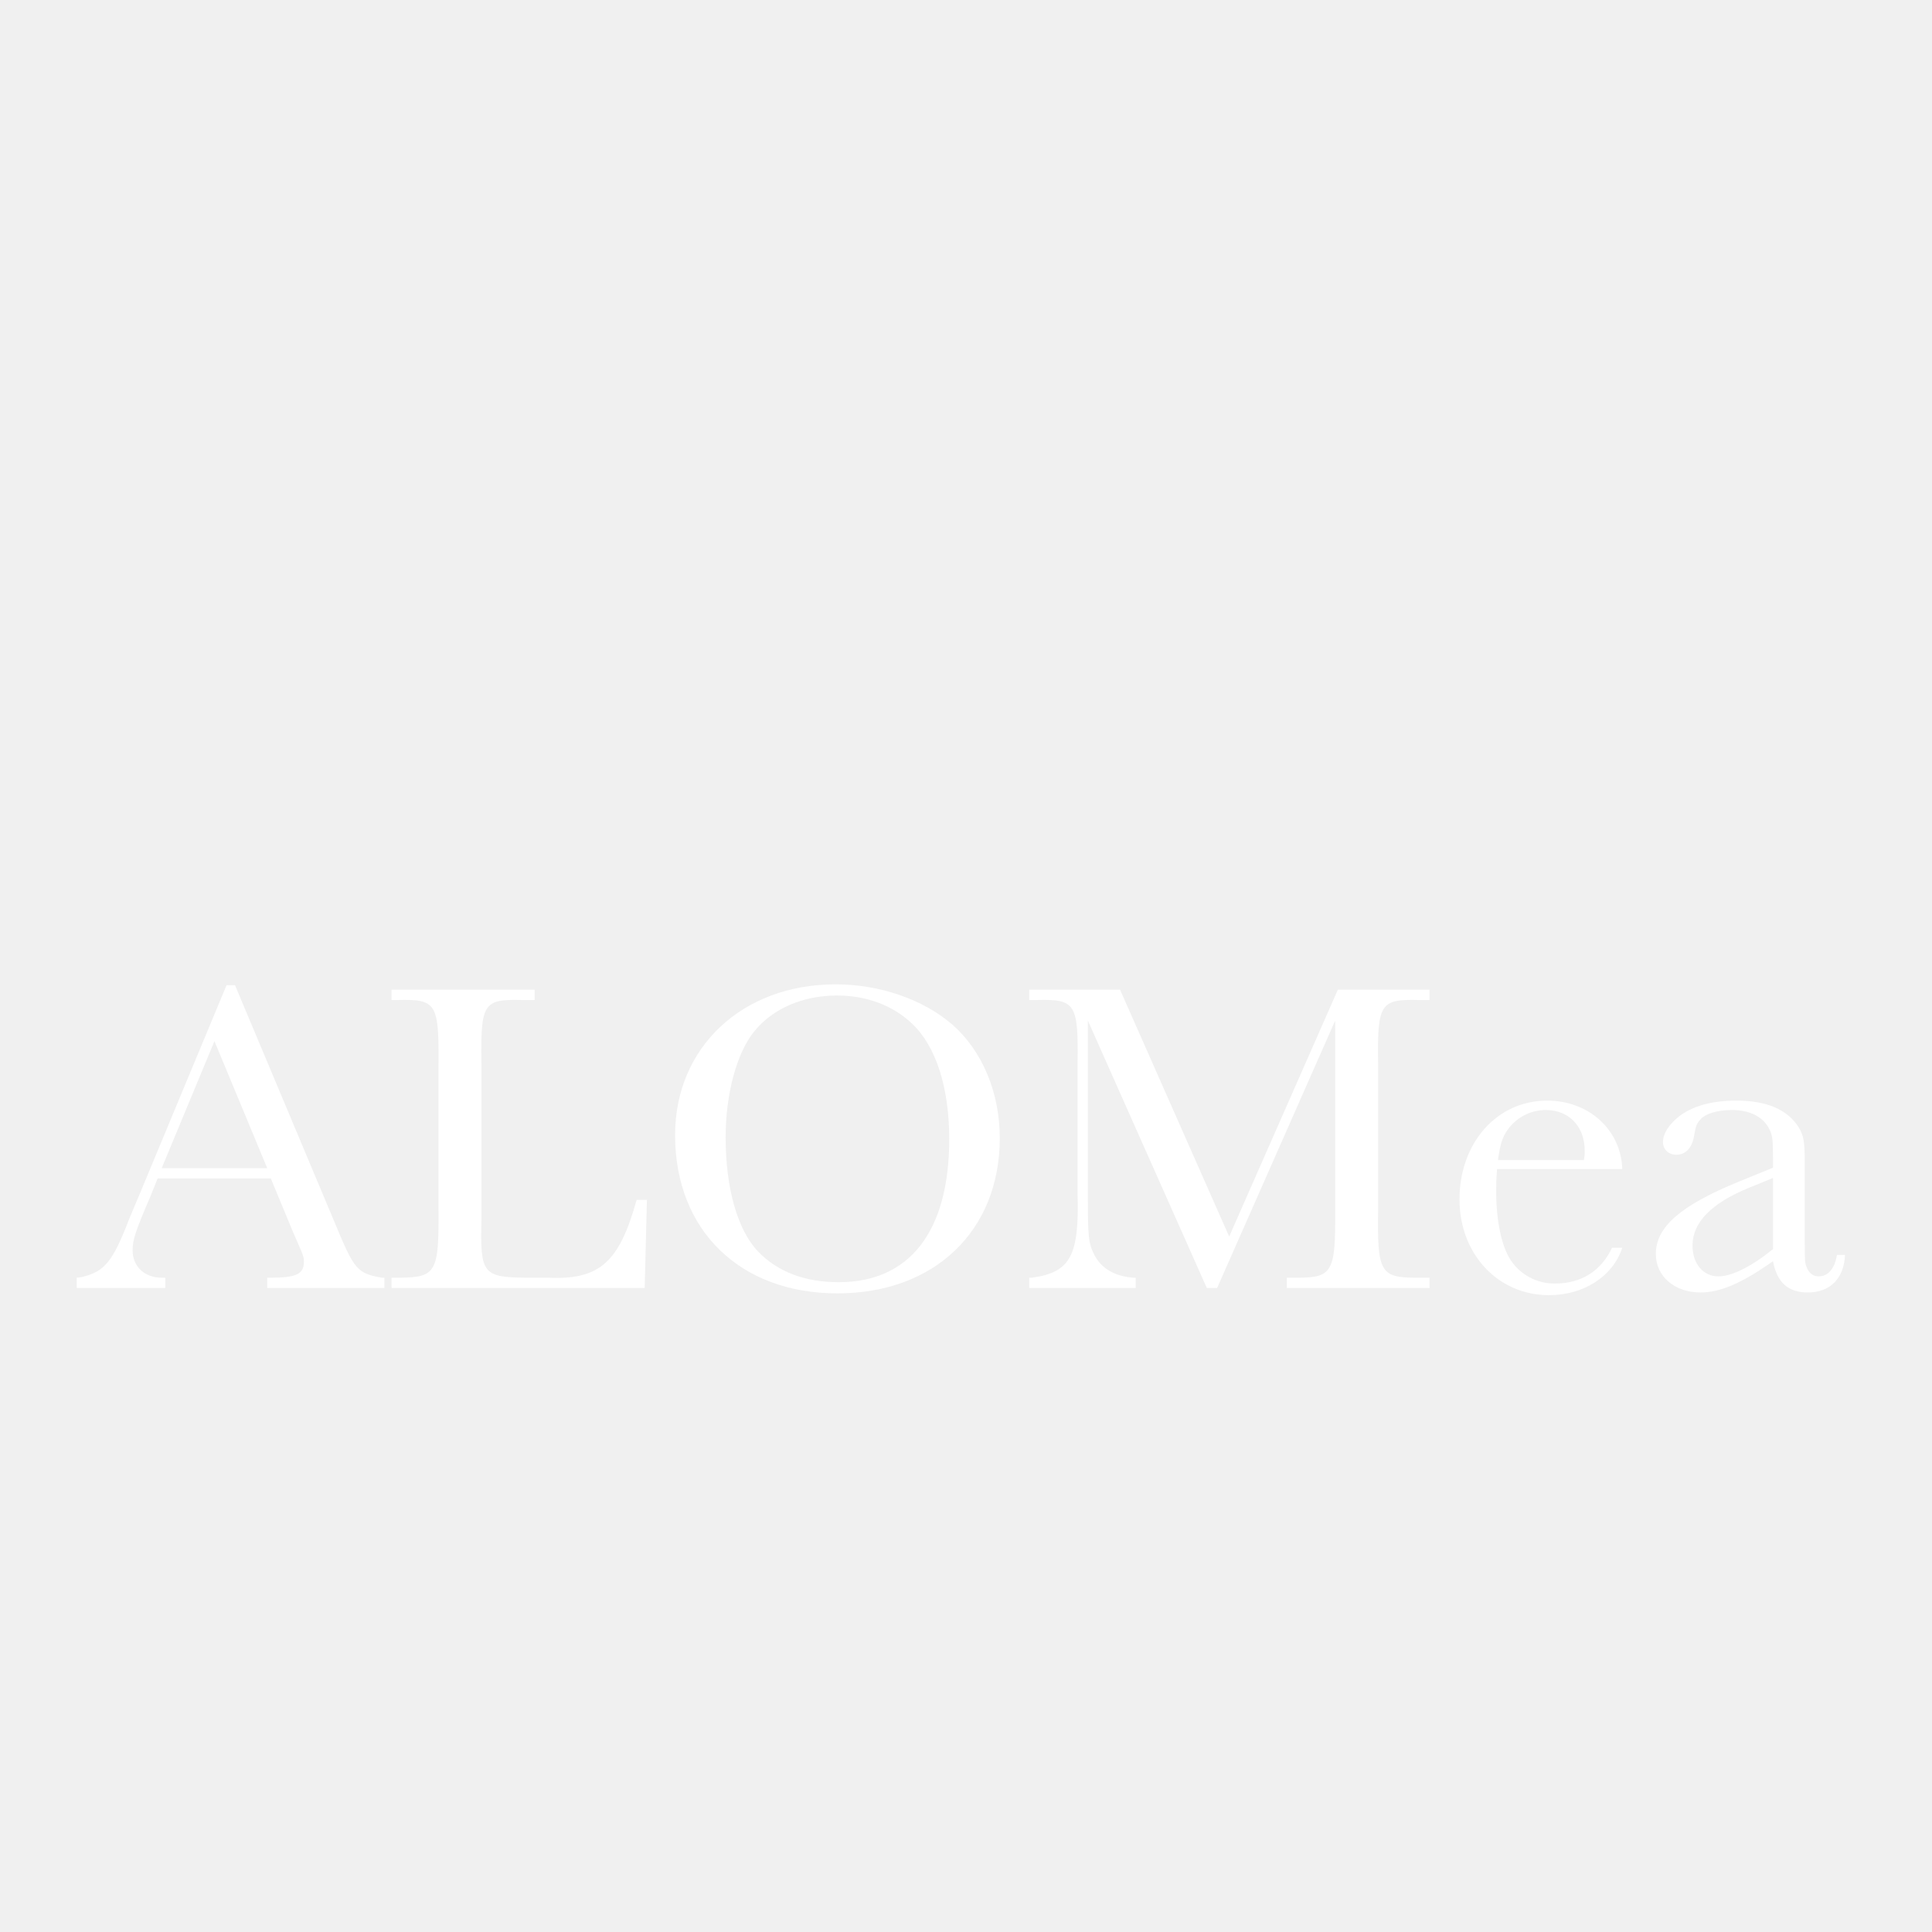
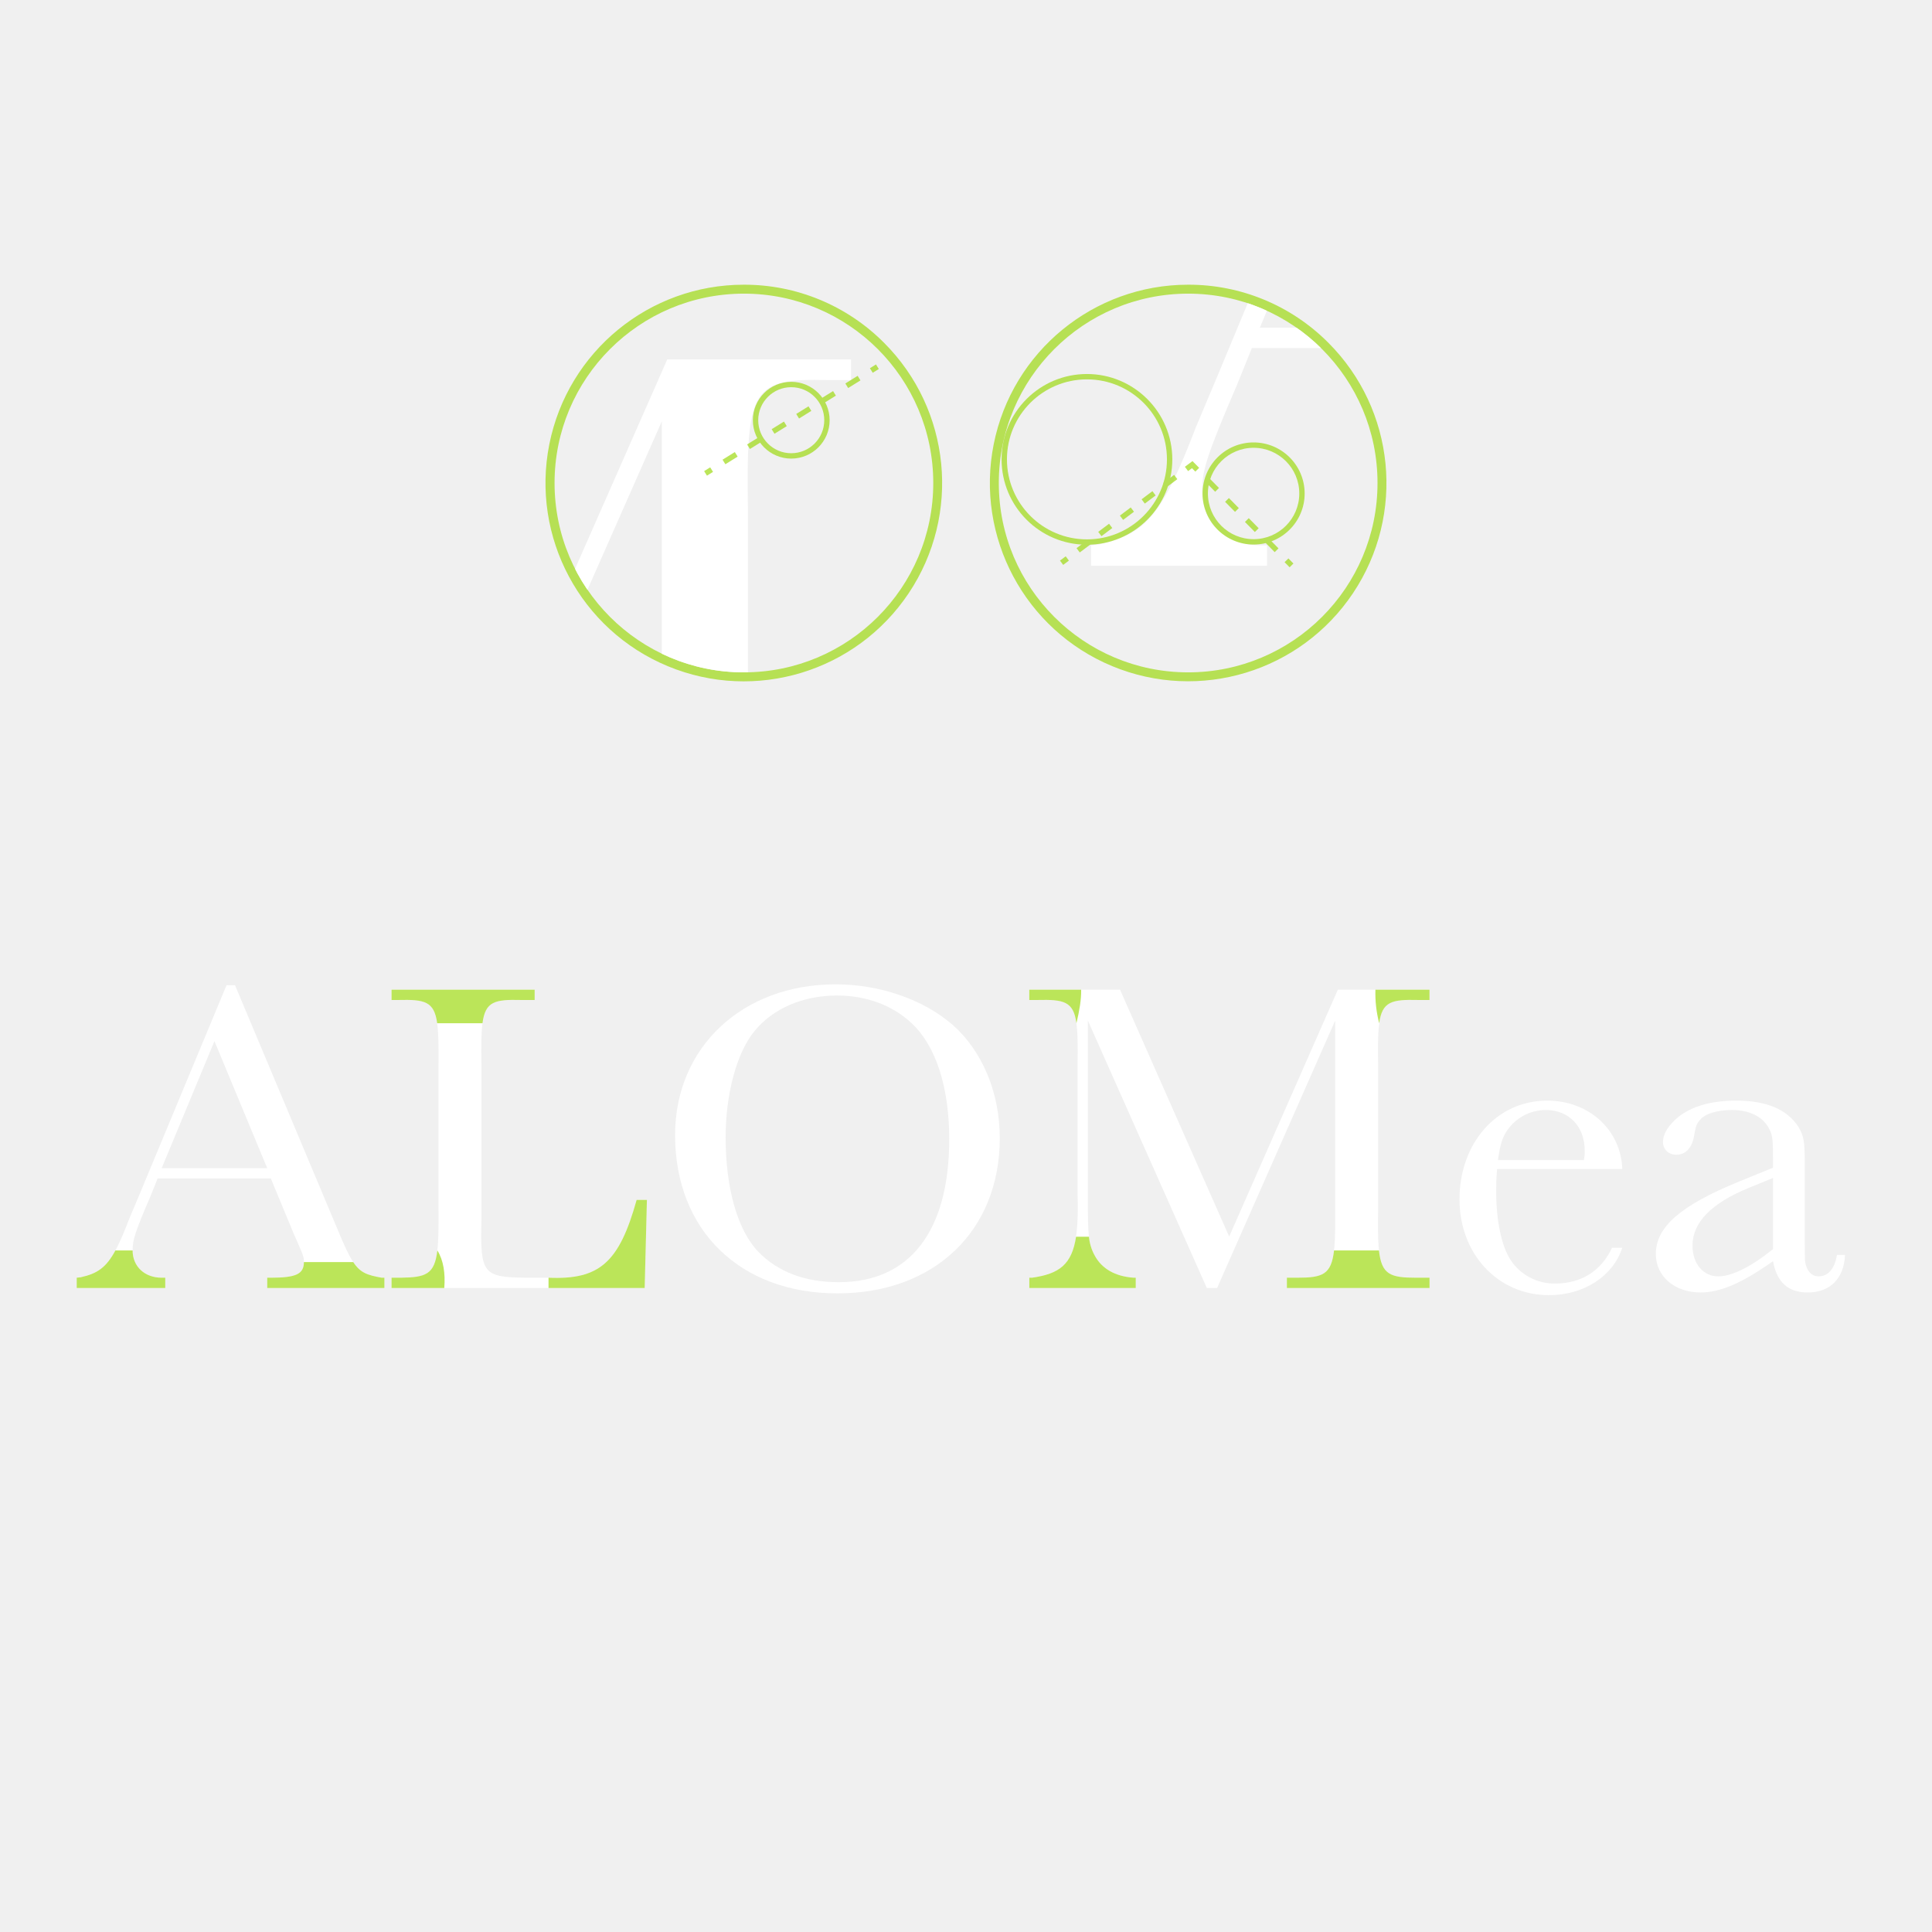
- <svg xmlns="http://www.w3.org/2000/svg" id="Text" viewBox="0 0 1080 1080">
+ <svg xmlns="http://www.w3.org/2000/svg" viewBox="0 0 1080 1080">
  <defs>
-     <style>.cls-1{fill:#fff;}</style>
+     <style>.cls-1,.cls-10,.cls-6,.cls-7,.cls-9{fill:none;}.cls-2{fill:#fff;}.cls-11,.cls-3{opacity:0.65;}.cls-11,.cls-4{fill:#97d700;}.cls-5{clip-path:url(#clip-path);}.cls-10,.cls-6,.cls-7,.cls-9{stroke:#97d700;stroke-miterlimit:10;stroke-width:3px;}.cls-7{stroke-dasharray:8.08 8.08;}.cls-8{clip-path:url(#clip-path-2);}.cls-9{stroke-dasharray:7.58 7.58;}.cls-10{stroke-dasharray:7.9 7.9;}</style>
+     <clipPath id="clip-path">
+       <circle class="cls-1" cx="415.81" cy="270" r="105.85" />
+     </clipPath>
+     <clipPath id="clip-path-2">
+       <circle class="cls-1" cx="664.19" cy="270" r="105.85" />
+     </clipPath>
  </defs>
-   <path class="cls-1" d="M88.13,658.75l-4.25,10.5c-8.5,19.75-9.75,24-9.75,29.75,0,9,6.75,15.25,16.25,15.25h2V720H42.88v-5.75l2.25-.25c13.25-3,17.75-8.25,27.25-33l6-14.25,48.25-116h4.75L187.13,683.5c11,26.5,12.5,28.25,26.25,30.75h1.5V720h-65.5v-5.75h2c14,0,18.5-2,18.5-8.75,0-3,0-3-5.75-16l-12.75-30.75ZM119.88,582l-29.5,71h59Z" />
-   <path class="cls-1" d="M360.38,720H218.88v-5.75h5c19.75-.25,21.5-3.25,21.25-37.75V594.75c.25-33.75-1.25-36.25-22.5-35.75h-3.75v-5.75h80V559h-7.5c-21.25-.5-22.75,2-22.25,35.75V682c-.75,30,.75,32,25,32.25h12.5c28.5,1.25,39.5-8.5,49.25-43.5h5.75Z" />
-   <path class="cls-1" d="M532.38,572.75c16.75,14.75,26.5,38,26.5,63.5,0,51.75-36.5,86.75-90.75,86.75-54.5,0-90.75-35.25-90.75-88.5,0-49,37.5-84.25,89.75-84.25C491.88,550.25,516.13,558.75,532.38,572.75Zm-110.5,3.5c-10,12-16.25,35.25-16.25,59.5,0,28.75,6.75,52,18.25,64,11,11.25,26,17,45,17,39.75,0,61.75-28.5,61.75-80,0-29-7.5-52-20.75-64.5-10.75-10.25-25.5-15.75-42-15.75C448.88,556.5,432.13,563.75,421.88,576.25Z" />
-   <path class="cls-1" d="M747.87,553.25h51.25V559h-6.25c-21.25-.5-23,2-22.5,35.75v82c-.5,34.25,1.25,37.5,21.25,37.5h7.5V720H719.37v-5.75h5.75c19.75,0,21.5-3.25,21.25-37.5V570.5l-66,149.5h-5.75l-66.5-149.5V668c0,23.25.25,27,3.75,33.75,4,7.5,11.5,11.75,21.75,12.5h1.25V720h-59.5v-5.75h1.5c21.5-3,26.5-12.25,25.5-47v-72.5c.5-33.75-1.25-36.25-22.5-35.75h-4.5v-5.75h50.75l61,138Z" />
-   <path class="cls-1" d="M836.87,653.5c-.5,6.25-.5,9-.5,12.25,0,16.75,3,30.75,8,38.5a29.24,29.24,0,0,0,25,13.25c14.5,0,25.75-7,31.75-20h5.75c-5.25,16-21.5,26.5-41,26.5-28.5,0-50-23-50-53.5,0-31.75,21-55.25,49-55.25,23.25,0,41.25,16.25,42,38.25Zm48.5-5a20.55,20.55,0,0,0,.5-5.25c0-13.5-8.75-22.75-21.75-22.75a26.21,26.21,0,0,0-21.5,11.25c-2.75,4-4,7.75-5.25,16.75Z" />
-   <path class="cls-1" d="M1031.37,701.5c-.5,13-8.25,21-20.75,21-11,0-17.25-5.5-19.5-17.5-17.25,12.25-29.5,17.5-40.5,17.5-14.5,0-25-9-25-21.5,0-15,13.5-27,46.5-40.5l19-7.75v-5c0-10.25-.25-13-2-16.5-3.5-7-11-10.75-21-10.75-8,0-15,2-17.75,5.5-2,2.25-2.25,3-3.25,8.25-1,7.25-4.75,11.25-10,11.25-4.5,0-7.5-3-7.5-7.25,0-4.5,3.25-9.5,8.75-14q11.63-9,32.25-9c17,0,28.5,5,34.75,14.75,3,5,3.5,8.25,3.5,20.5v40.75c0,14.25,0,14.25,1,17,1.25,3.5,3.75,5.25,6.75,5.25,5.25,0,9-4.25,10.25-12ZM977.62,664c-20.75,8.5-31.5,19.25-31.5,32.25,0,10.25,6,17.25,14.5,17.25,7.5,0,18.5-5.5,30.5-15.25V658.5Z" />
+   <g id="Text">
+     <path class="cls-2" d="M88.13,658.75l-4.25,10.5c-8.5,19.75-9.75,24-9.75,29.75,0,9,6.75,15.25,16.25,15.25h2V720H42.88v-5.75l2.25-.25c13.25-3,17.75-8.25,27.25-33l6-14.25,48.25-116h4.75L187.13,683.5c11,26.5,12.5,28.25,26.25,30.75h1.5V720h-65.5v-5.75h2c14,0,18.5-2,18.5-8.75,0-3,0-3-5.75-16l-12.75-30.75ZM119.88,582l-29.5,71h59Z" />
+     <path class="cls-2" d="M360.38,720H218.88v-5.75h5c19.75-.25,21.5-3.25,21.25-37.75V594.75c.25-33.75-1.25-36.25-22.5-35.75h-3.75v-5.75h80V559h-7.5c-21.25-.5-22.75,2-22.25,35.75V682c-.75,30,.75,32,25,32.25h12.5c28.5,1.25,39.5-8.5,49.25-43.5h5.75Z" />
+     <path class="cls-2" d="M532.38,572.75c16.75,14.75,26.5,38,26.5,63.5,0,51.75-36.5,86.75-90.75,86.75-54.5,0-90.75-35.25-90.75-88.5,0-49,37.5-84.25,89.75-84.25C491.88,550.25,516.13,558.75,532.38,572.75Zm-110.5,3.5c-10,12-16.25,35.25-16.25,59.5,0,28.75,6.75,52,18.25,64,11,11.25,26,17,45,17,39.75,0,61.75-28.5,61.75-80,0-29-7.5-52-20.75-64.5-10.75-10.25-25.5-15.75-42-15.75C448.88,556.5,432.13,563.75,421.88,576.25Z" />
+     <path class="cls-2" d="M747.87,553.25h51.25V559h-6.25c-21.25-.5-23,2-22.5,35.75v82c-.5,34.25,1.25,37.5,21.25,37.5h7.5V720H719.37v-5.75h5.75c19.75,0,21.5-3.25,21.25-37.5V570.5l-66,149.5h-5.75l-66.5-149.5V668c0,23.25.25,27,3.75,33.75,4,7.5,11.5,11.75,21.75,12.5h1.25V720h-59.5v-5.75h1.5c21.5-3,26.5-12.25,25.5-47v-72.5c.5-33.75-1.25-36.25-22.5-35.75h-4.5v-5.75h50.75l61,138Z" />
+     <path class="cls-2" d="M836.87,653.5c-.5,6.25-.5,9-.5,12.25,0,16.75,3,30.75,8,38.5a29.24,29.24,0,0,0,25,13.25c14.5,0,25.75-7,31.75-20h5.75c-5.25,16-21.5,26.5-41,26.5-28.5,0-50-23-50-53.5,0-31.75,21-55.25,49-55.25,23.25,0,41.25,16.25,42,38.25Zm48.5-5a20.55,20.55,0,0,0,.5-5.25c0-13.5-8.75-22.75-21.75-22.75a26.21,26.21,0,0,0-21.5,11.25c-2.75,4-4,7.75-5.25,16.75Z" />
+     <path class="cls-2" d="M1031.37,701.5c-.5,13-8.25,21-20.75,21-11,0-17.25-5.5-19.5-17.5-17.25,12.25-29.5,17.5-40.5,17.5-14.5,0-25-9-25-21.5,0-15,13.5-27,46.5-40.5l19-7.75v-5c0-10.25-.25-13-2-16.5-3.5-7-11-10.75-21-10.75-8,0-15,2-17.75,5.5-2,2.25-2.25,3-3.25,8.25-1,7.25-4.75,11.25-10,11.25-4.5,0-7.5-3-7.5-7.25,0-4.5,3.25-9.5,8.75-14q11.63-9,32.25-9c17,0,28.5,5,34.75,14.75,3,5,3.5,8.25,3.5,20.5v40.75c0,14.25,0,14.25,1,17,1.25,3.5,3.75,5.25,6.75,5.25,5.25,0,9-4.25,10.25-12ZM977.62,664c-20.75,8.5-31.5,19.25-31.5,32.25,0,10.25,6,17.25,14.5,17.25,7.5,0,18.5-5.5,30.5-15.25V658.5Z" />
+   </g>
+   <g id="Shapes">
+     <g class="cls-3">
+       <path class="cls-4" d="M197.46,705.5c4,6.08,7.87,7.29,15.92,8.75h1.5V720h-65.5v-5.75h2c14,0,18.5-2,18.5-8.75ZM74.13,699c0,9,6.75,15.25,16.25,15.25h2V720H42.88v-5.75l2.25-.25c9.11-2.06,14.09-5.19,19.39-15Z" />
+       <path class="cls-4" d="M770.85,699c1.47,13.58,6.43,15.25,20.77,15.25h7.5V720H719.37v-5.75h5.75c14.17,0,19.07-1.67,20.62-15.25Zm-2-145.75h30.25V559h-6.25c-14.85-.35-20.18.77-21.87,13A66.37,66.37,0,0,1,768.87,553.25ZM601.74,572c-1.68-12.23-7-13.35-21.87-13h-4.5v-5.75h29C604.48,558.77,603.36,565.2,601.74,572Zm7,119.33a26.39,26.39,0,0,0,3.15,10.42c4,7.5,11.5,11.75,21.75,12.5h1.25V720h-59.5v-5.75h1.5c15.33-2.14,22.27-7.45,24.63-22.92Z" />
+     </g>
+     <g class="cls-3">
+       <path class="cls-4" d="M415.81,164.15A105.85,105.85,0,1,1,310,270,105.85,105.85,0,0,1,415.81,164.15m0-5a110.86,110.86,0,1,0,78.38,32.47,110.13,110.13,0,0,0-78.38-32.47Z" />
+     </g>
+     <g class="cls-5">
+       <path class="cls-2" d="M373,200.93H475.74v11.53H463.2c-42.61-1-46.12,4-45.11,71.69V448.59c-1,68.68,2.5,75.2,42.61,75.2h15v11.53H315.81V523.79h11.53c39.61,0,43.12-6.52,42.62-75.2V235.52L237.61,535.32H226.08L92.72,235.52V431c0,46.62.5,54.14,7.52,67.68,8,15,23.06,23.56,43.62,25.07h2.5v11.53H27.05V523.79h3c43.11-6,53.14-24.57,51.13-94.25V284.15c1-67.68-2.51-72.69-45.12-71.69h-9V200.93H128.82L251.14,477.66Z" />
+     </g>
+     <g class="cls-3">
+       <path class="cls-4" d="M442.31,216.44a18.46,18.46,0,1,1-18.46,18.45,18.46,18.46,0,0,1,18.46-18.45m0-3a21.46,21.46,0,1,0,21.46,21.45,21.48,21.48,0,0,0-21.46-21.45Z" />
+       <line class="cls-6" x1="490.47" y1="205" x2="487.07" y2="207.11" />
+       <line class="cls-7" x1="480.21" y1="211.37" x2="401.23" y2="260.39" />
+       <line class="cls-6" x1="397.8" y1="262.52" x2="394.4" y2="264.63" />
+     </g>
+     <g class="cls-3">
+       <path class="cls-4" d="M664.19,164.15A105.85,105.85,0,1,1,558.34,270,105.85,105.85,0,0,1,664.19,164.15m0-5a110.84,110.84,0,1,0,78.38,32.47,110.09,110.09,0,0,0-78.38-32.47Z" />
+     </g>
+     <g class="cls-8">
+       <path class="cls-2" d="M699.81,194.58l-8.44,20.86C674.48,254.69,672,263.13,672,274.55c0,17.89,13.41,30.3,32.28,30.3h4v11.43H609.91V304.85l4.47-.49c26.32-6,35.27-16.39,54.14-65.57l11.92-28.31L776.31-20h9.44L896.51,243.76c21.86,52.65,24.84,56.13,52.16,61.09h3v11.43H821.51V304.85h4c27.82,0,36.76-4,36.76-17.38,0-6,0-6-11.42-31.79l-25.34-61.1ZM762.9,42.09,704.28,183.16H821.51Z" />
+     </g>
+     <g class="cls-3">
+       <path class="cls-4" d="M700.77,250.32a25.54,25.54,0,1,1-25.54,25.54,25.54,25.54,0,0,1,25.54-25.54m0-3a28.54,28.54,0,1,0,28.54,28.54,28.57,28.57,0,0,0-28.54-28.54Z" />
+       <path class="cls-4" d="M607.61,212.07a44.72,44.72,0,1,1-44.72,44.72,44.72,44.72,0,0,1,44.72-44.72m0-3a47.72,47.72,0,1,0,47.72,47.72,47.77,47.77,0,0,0-47.72-47.72Z" />
+       <line class="cls-6" x1="593.43" y1="314.58" x2="596.63" y2="312.18" />
+       <line class="cls-9" x1="602.69" y1="307.63" x2="660.23" y2="264.41" />
+       <polyline class="cls-6" points="663.26 262.14 666.46 259.74 669.27 262.58" />
+       <line class="cls-10" x1="674.81" y1="268.21" x2="716.39" y2="310.39" />
+       <line class="cls-6" x1="719.16" y1="313.21" x2="721.97" y2="316.06" />
+     </g>
+     <path class="cls-11" d="M306.63,714.25c28.5,1.25,39.5-8.5,49.25-43.5h5.75L360.38,720H306.63Z" />
+     <path class="cls-11" d="M244.39,572c-1.7-12.23-6.9-13.35-21.76-13h-3.75v-5.75h80V559h-7.5c-14.85-.35-20.06.77-21.67,13Z" />
+     <path class="cls-11" d="M248.36,720H218.88v-5.75h5c14.12-.18,19-1.76,20.61-15.25C247.93,704.61,249,711.75,248.36,720Z" />
+   </g>
</svg>
